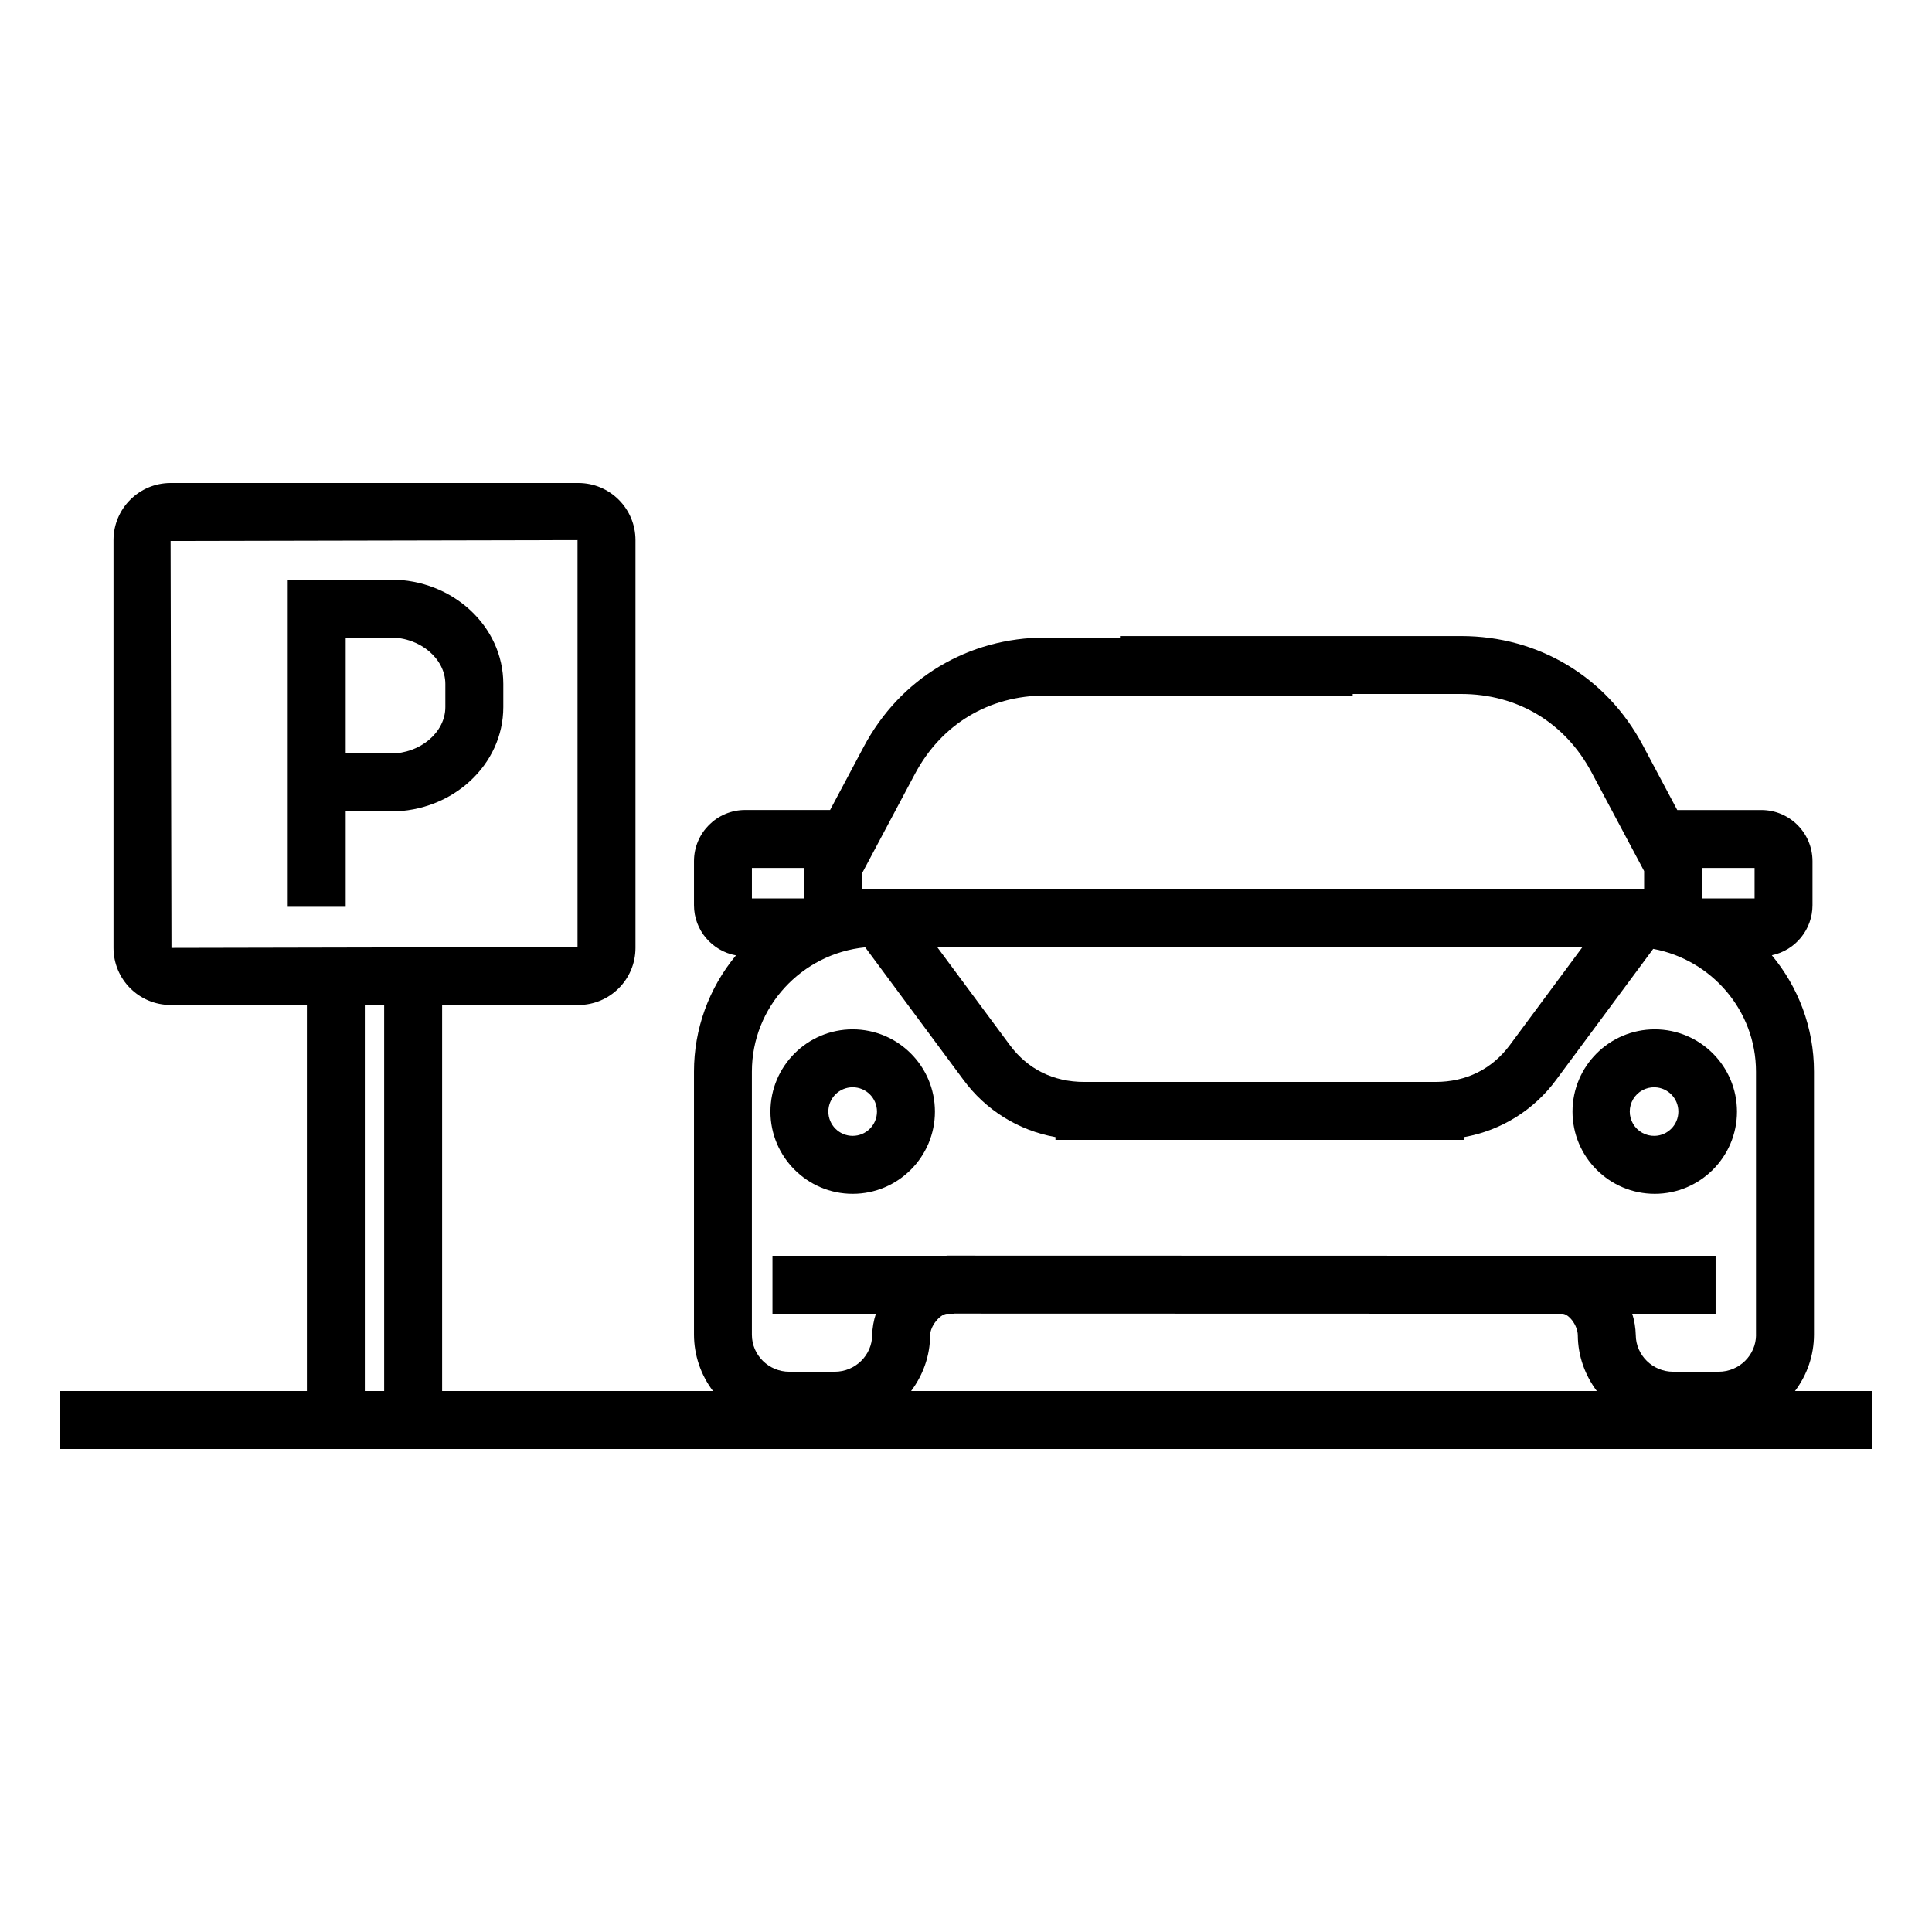
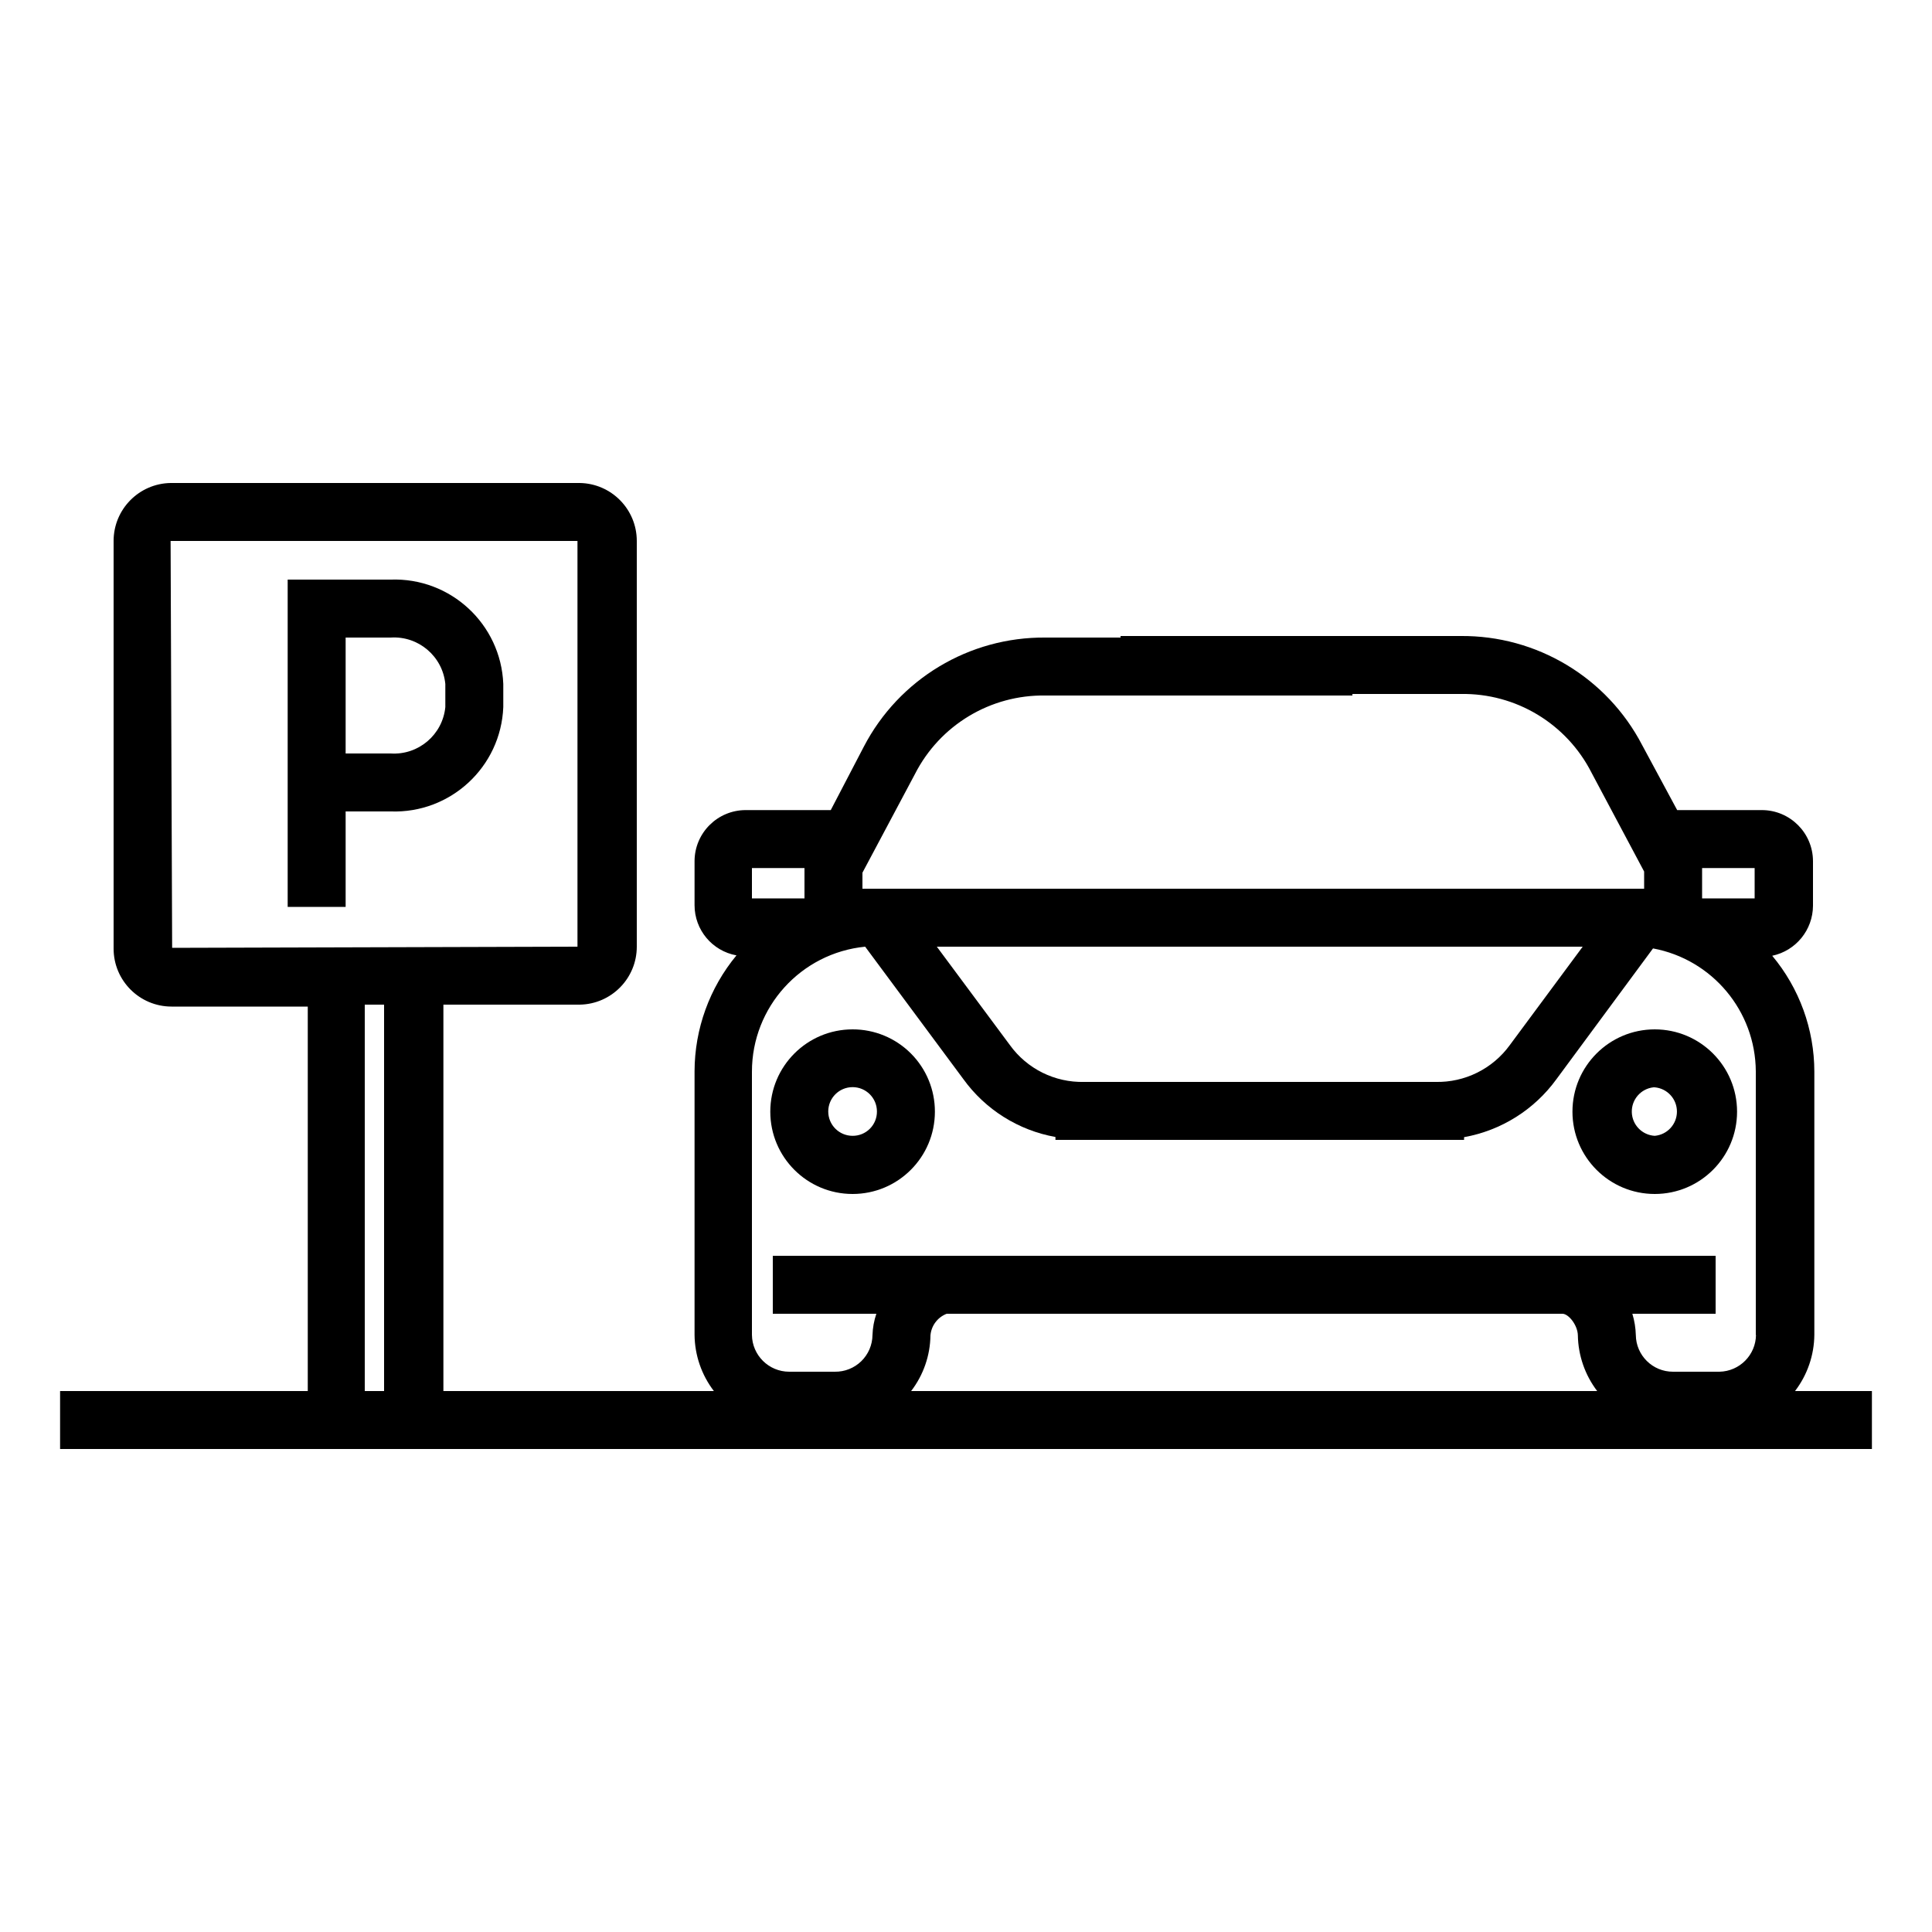
- <svg xmlns="http://www.w3.org/2000/svg" height="100" width="100">
-   <path d="M92.908 72a4.845 4.845 0 0 0 .984-2.913v-13.62c0-2.286-.82-4.386-2.182-6.022a2.65 2.65 0 0 0 2.105-2.59v-2.281a2.65 2.65 0 0 0-2.646-2.647h-4.355l-1.785-3.356c-1.883-3.538-5.398-5.649-9.404-5.649H57.971V33h-3.857c-4.007 0-7.524 2.112-9.406 5.65l-1.742 3.275h-4.399a2.65 2.65 0 0 0-2.646 2.647v2.281c0 1.297.939 2.373 2.173 2.598a9.399 9.399 0 0 0-2.173 6.015v13.62a4.85 4.85 0 0 0 .983 2.913h-14.02v-19.98h7.053a2.958 2.958 0 0 0 2.955-2.956V27.956A2.958 2.958 0 0 0 29.937 25H8.83a2.958 2.958 0 0 0-2.955 2.956v21.106a2.958 2.958 0 0 0 2.955 2.956h7.054V72H3.108v3h93.785v-3h-3.985zM8.875 49.063L8.83 28l21.063-.044v21.063l-21.018.044zM19.884 72h-1.001V52.019h1.001V72zM88.1 44.926h2.717v1.575H88.1v-1.575zm-43.462.242l2.718-5.108c1.372-2.58 3.835-4.06 6.757-4.06h15.902v-.08h5.609c2.92 0 5.383 1.479 6.756 4.059l2.719 5.108v.95a9.14 9.14 0 0 0-.725-.036H45.436c-.27 0-.534.018-.798.039v-.872zm37.284 3.833L78.15 54.09c-.928 1.25-2.26 1.911-3.854 1.911H56.119c-1.594 0-2.926-.661-3.852-1.91l-3.773-5.09h33.428zm-43.003-4.075h2.719v1.575h-2.719v-1.575zM47.159 72c.605-.81.978-1.8.985-2.88.003-.494.508-1.078.849-1.119h.399v-.008l30 .008h1.48c.318 0 .791.59.795 1.119.008 1.08.379 2.07.984 2.88H47.159zm43.734-2.913c0 1.055-.869 1.914-1.936 1.914h-2.354c-1.061 0-1.93-.854-1.936-1.9a4.07 4.07 0 0 0-.182-1.1h4.314v-3h-7.926l-31.844-.008c-.022 0-.042.008-.064.008h-8.982v3h5.353a3.85 3.85 0 0 0-.192 1.1c-.007 1.047-.875 1.9-1.936 1.9h-2.354c-1.067 0-1.936-.859-1.936-1.914v-13.62c0-3.347 2.576-6.108 5.865-6.434l5.072 6.843a7.538 7.538 0 0 0 4.776 2.98v.145H75.781v-.145a7.547 7.547 0 0 0 4.777-2.98l5.012-6.762c3.023.561 5.32 3.193 5.32 6.353v13.62z" />
-   <path d="M44.135 53.278a4.26 4.26 0 0 0-4.257 4.257c0 2.347 1.909 4.257 4.257 4.257s4.257-1.91 4.257-4.257a4.262 4.262 0 0 0-4.257-4.257zm0 5.514a1.258 1.258 0 1 1 1.257-1.257c0 .693-.563 1.257-1.257 1.257zM85.648 53.278a4.26 4.26 0 0 0-4.256 4.257c0 2.347 1.908 4.257 4.256 4.257s4.258-1.91 4.258-4.257a4.262 4.262 0 0 0-4.258-4.257zm0 5.514a1.258 1.258 0 1 1 .003-2.515 1.258 1.258 0 0 1-.003 2.515zM20.223 30h-5.33v16.935h3v-4.934h2.33c3.214 0 5.828-2.424 5.828-5.401v-1.2c0-2.977-2.614-5.4-5.828-5.4zm2.828 6.6c0 1.302-1.295 2.401-2.828 2.401h-2.33V33h2.33c1.533 0 2.828 1.1 2.828 2.4v1.2z" />
+ <svg xmlns="http://www.w3.org/2000/svg" data-name="Layer 1" viewBox="0 0 100 100">
+   <path d="M92.91 72a4.86 4.86 0 0 0 1-2.91V55.47a9.37 9.37 0 0 0-2.18-6 2.66 2.66 0 0 0 2.11-2.59v-2.31a2.65 2.65 0 0 0-2.65-2.64h-4.38L85 38.57a10.49 10.49 0 0 0-9.41-5.65H58V33h-3.89a10.49 10.49 0 0 0-9.4 5.65L43 41.93h-4.4a2.65 2.65 0 0 0-2.65 2.64v2.28a2.64 2.64 0 0 0 2.17 2.6 9.44 9.44 0 0 0-2.17 6v13.64a4.86 4.86 0 0 0 1 2.91h-14V52h7.06a3 3 0 0 0 2.95-3V28a3 3 0 0 0-2.95-3H8.83a3 3 0 0 0-2.95 3v21.1a3 3 0 0 0 3 3h7.05V72H3.11v3h93.78v-3zm-84-22.94L8.83 28h21.06v21zM19.88 72h-1V52h1zM88.1 44.93h2.72v1.57H88.1zm-43.46.24l2.72-5.11A7.44 7.44 0 0 1 54.11 36H70v-.08h5.61A7.45 7.45 0 0 1 82.38 40l2.72 5.11V46H44.64zM81.92 49l-3.77 5.09A4.62 4.62 0 0 1 74.3 56H56.12a4.6 4.6 0 0 1-3.85-1.91L48.49 49zm-43-4.07h2.72v1.57h-2.72zM47.16 72a4.83 4.83 0 0 0 1-2.88A1.32 1.32 0 0 1 49 68h31.87c.32 0 .79.59.8 1.12a4.9 4.9 0 0 0 1 2.88zm43.73-2.91A1.93 1.93 0 0 1 89 71h-2.4a1.92 1.92 0 0 1-1.93-1.9 4.15 4.15 0 0 0-.18-1.1h4.31v-3H40v3h5.36a3.81 3.81 0 0 0-.2 1.1 1.92 1.92 0 0 1-1.95 1.9h-2.36a1.93 1.93 0 0 1-1.93-1.91V55.47A6.5 6.5 0 0 1 44.78 49l5.08 6.85a7.51 7.51 0 0 0 4.77 3V59h21.15v-.14a7.56 7.56 0 0 0 4.78-3l5-6.77a6.51 6.51 0 0 1 5.32 6.36v13.64z" />
+   <path d="M44.13 53.28a4.26 4.26 0 1 0 4.26 4.26 4.25 4.25 0 0 0-4.26-4.26zm0 5.51a1.26 1.26 0 1 1 1.26-1.26 1.25 1.25 0 0 1-1.26 1.26zm41.52-5.51a4.26 4.26 0 1 0 4.26 4.26 4.26 4.26 0 0 0-4.26-4.26zm0 5.51a1.26 1.26 0 0 1-.07-2.51h.07a1.26 1.26 0 0 1 0 2.51zM20.22 30h-5.33v16.94h3V42h2.33a5.63 5.63 0 0 0 5.83-5.4v-1.2a5.63 5.63 0 0 0-5.83-5.4zm2.83 6.6a2.67 2.67 0 0 1-2.83 2.4h-2.33v-6h2.33a2.67 2.67 0 0 1 2.83 2.4z" />
</svg>
